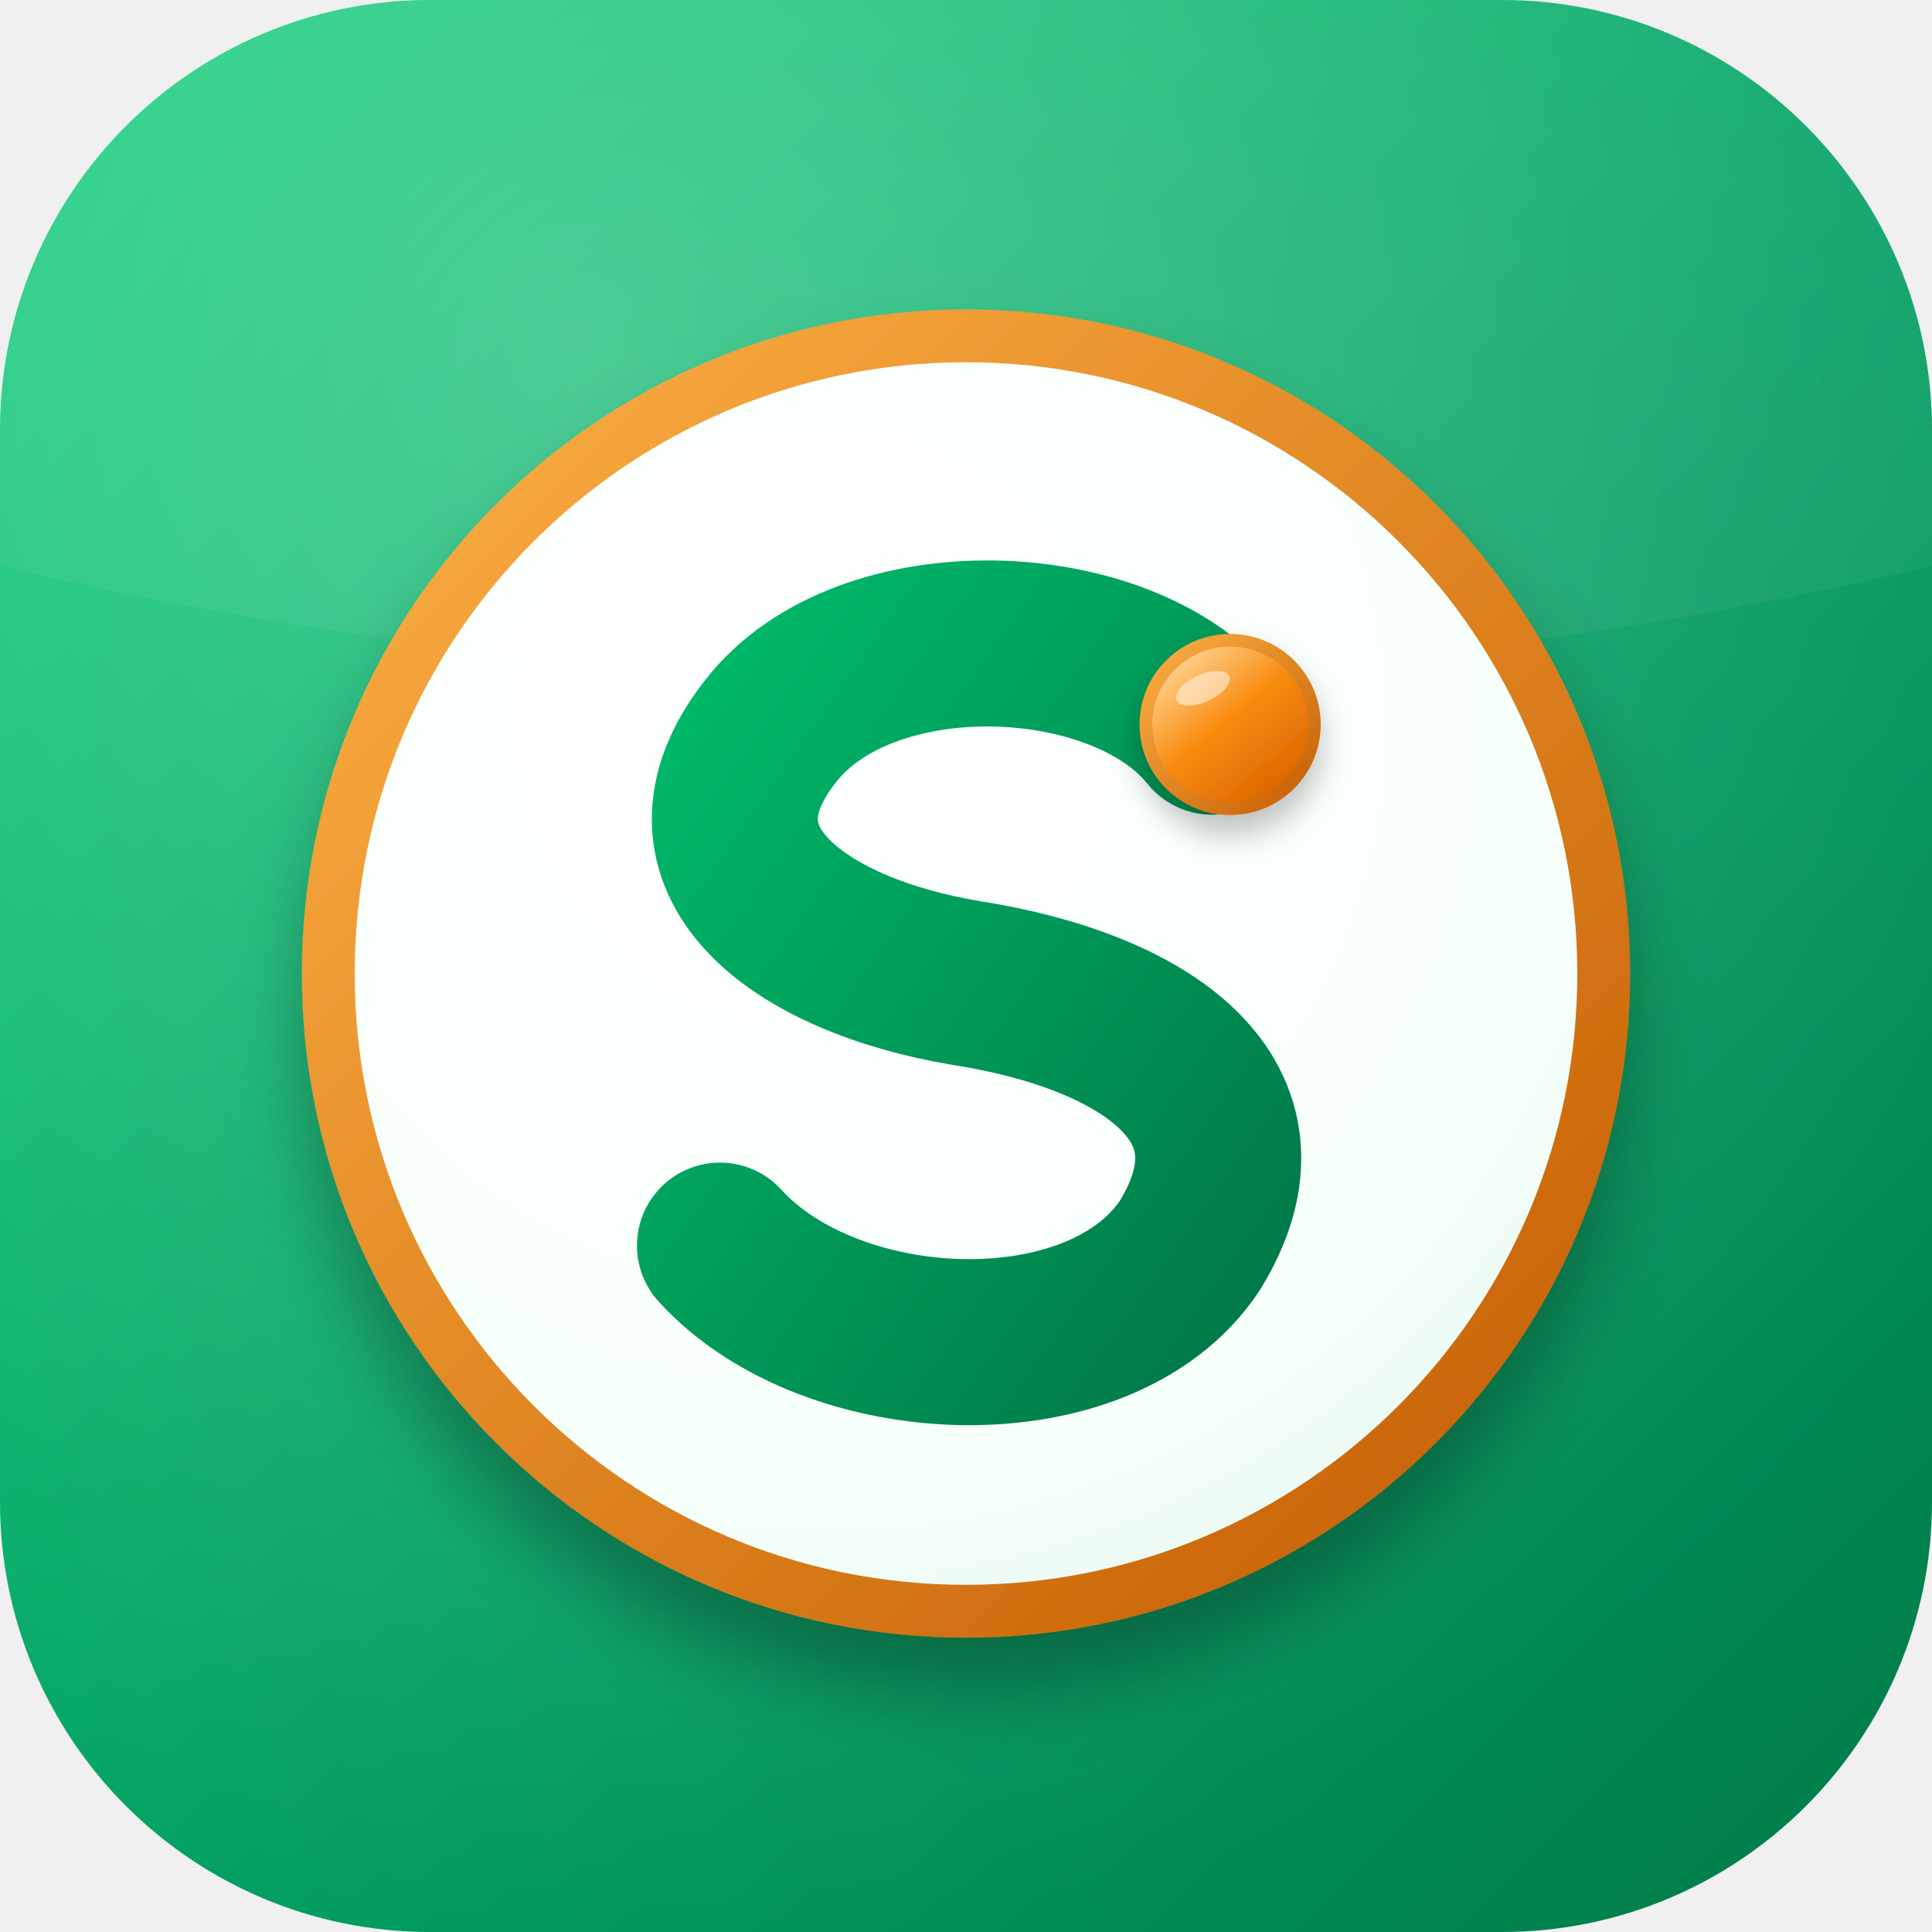
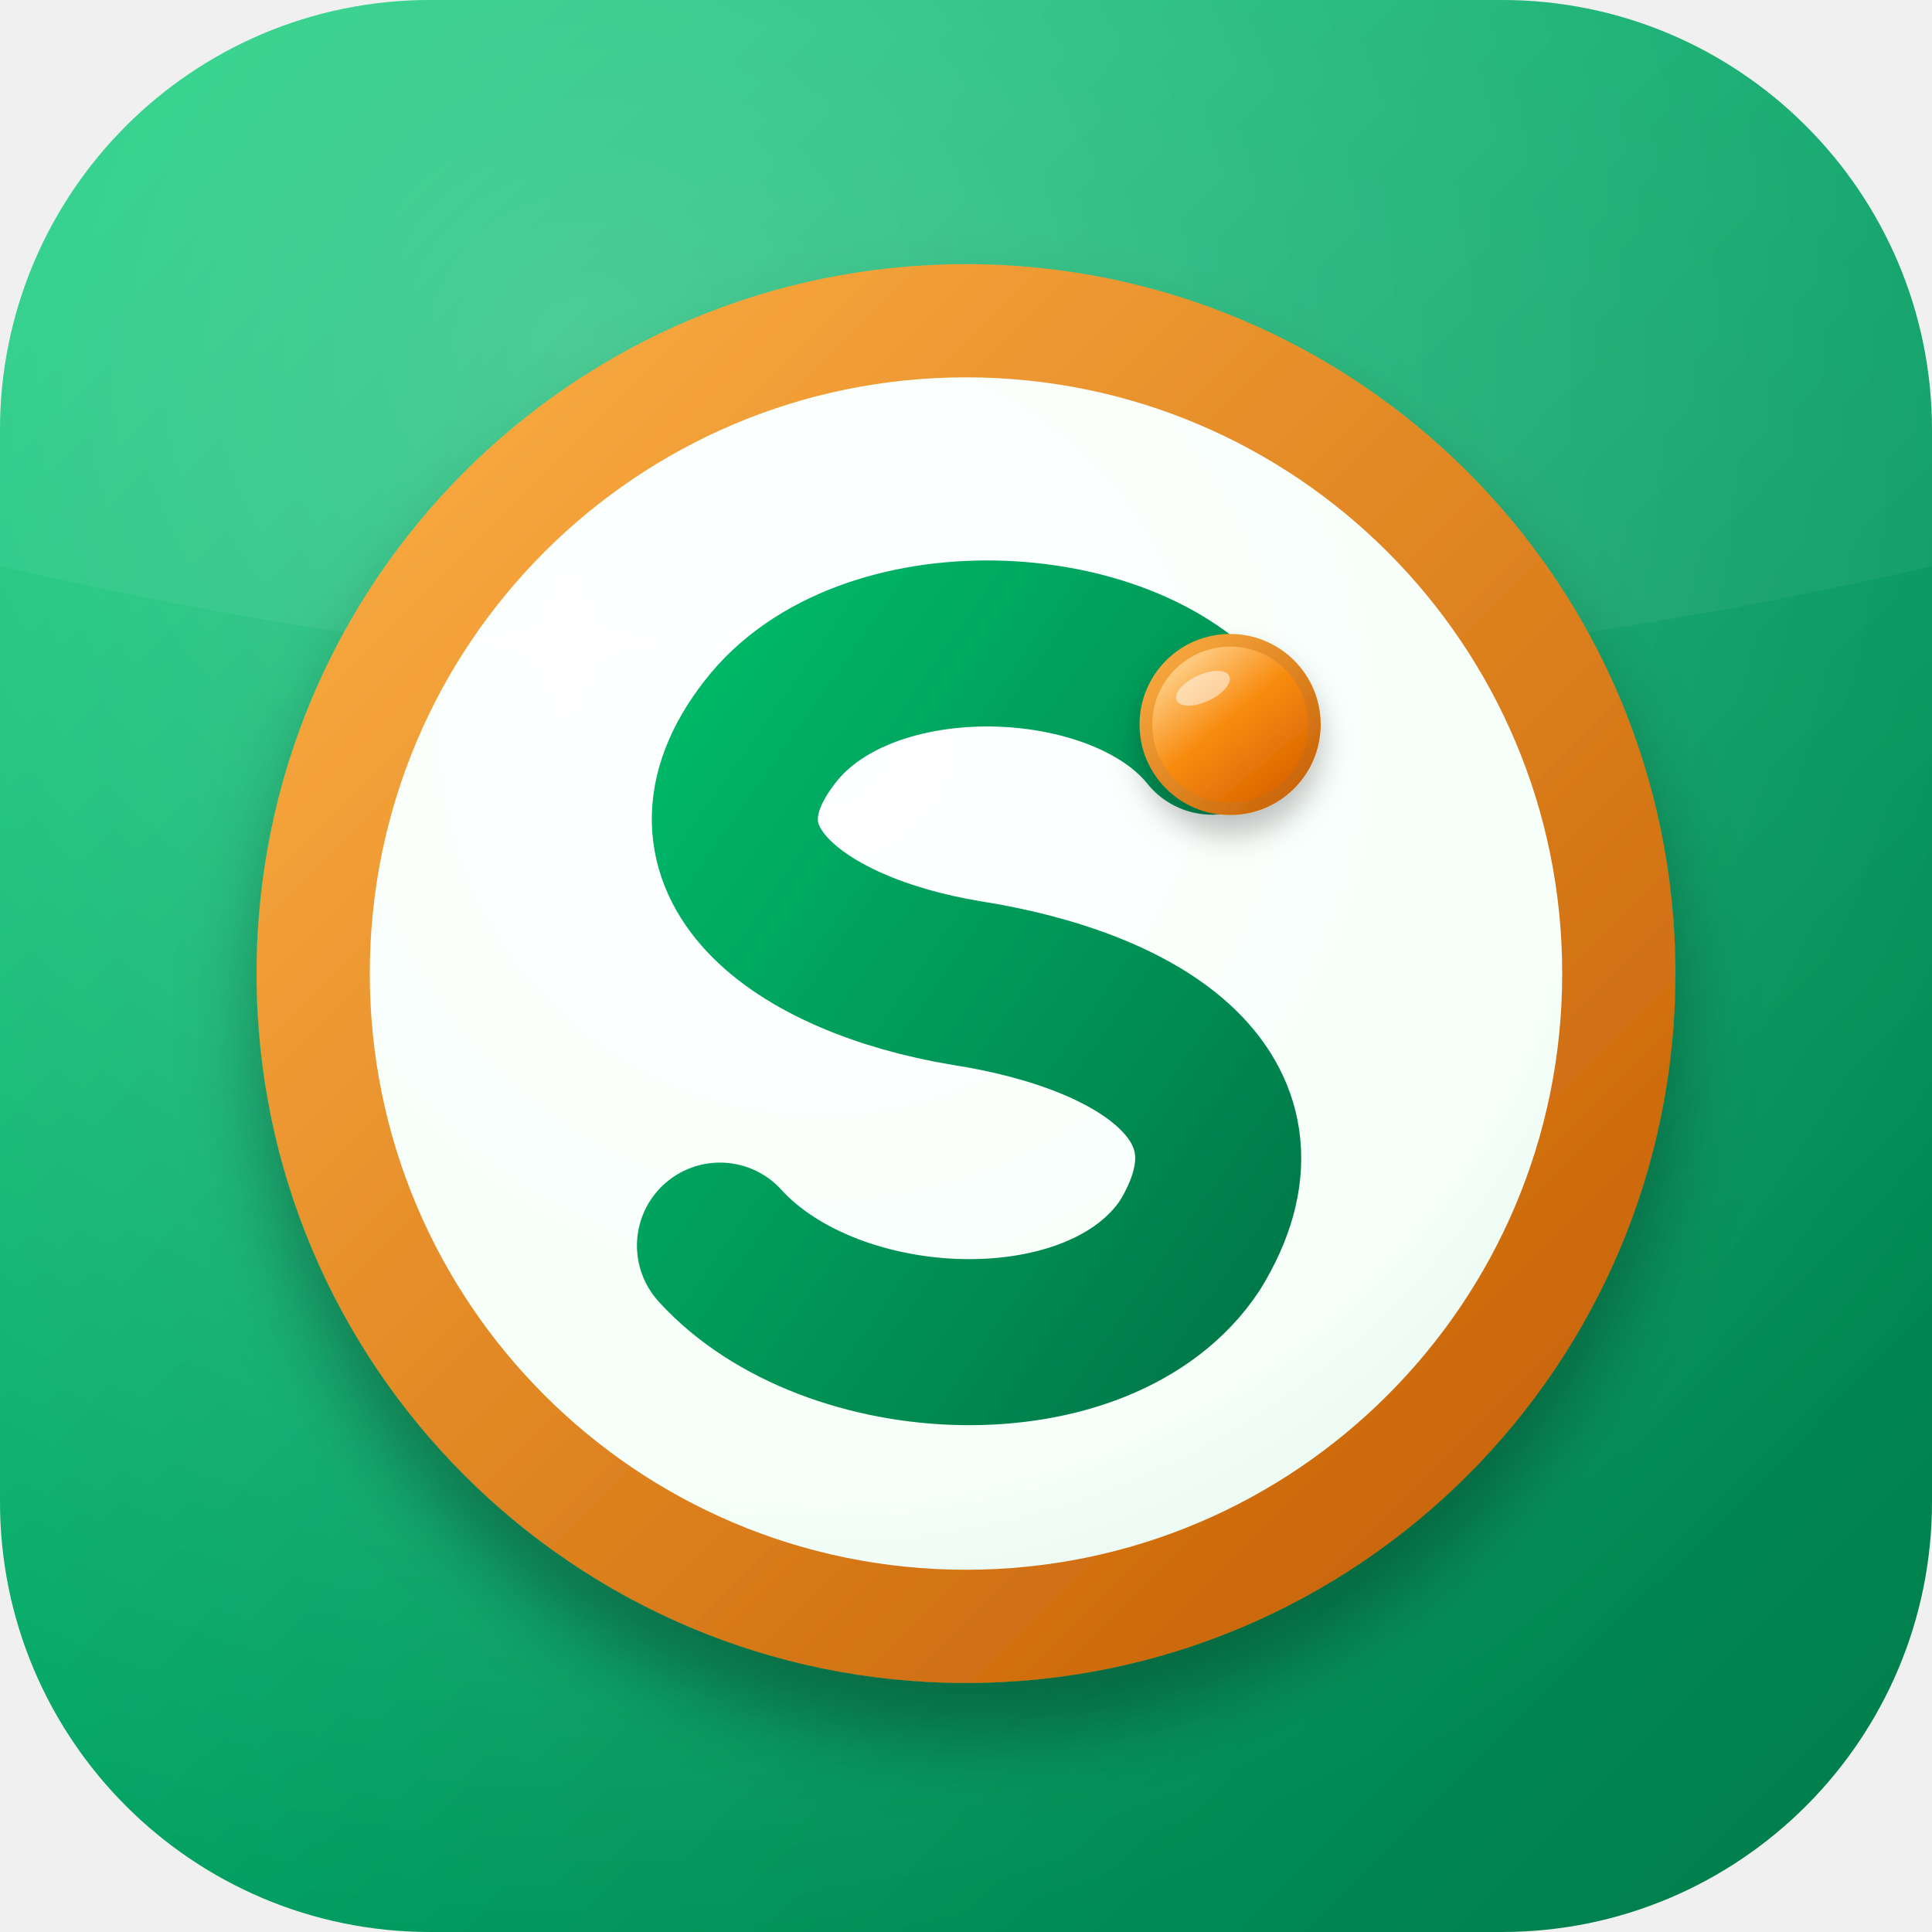
<svg xmlns="http://www.w3.org/2000/svg" viewBox="0 0 512 512">
  <defs>
    <linearGradient id="bg" x1="0" y1="0" x2="1" y2="1">
      <stop offset="0" stop-color="#00cc73" />
      <stop offset="0.55" stop-color="#009e60" />
      <stop offset="1" stop-color="#007a49" />
    </linearGradient>
    <linearGradient id="vertS" x1="0" y1="0" x2="1" y2="1">
      <stop offset="0" stop-color="#00b868" />
      <stop offset="1" stop-color="#007a49" />
    </linearGradient>
    <linearGradient id="or" x1="0.15" y1="0.1" x2="0.85" y2="0.95">
      <stop offset="0" stop-color="#ffd08a" />
      <stop offset="0.45" stop-color="#f88c10" />
      <stop offset="1" stop-color="#d86400" />
    </linearGradient>
    <linearGradient id="orBord" x1="0" y1="0" x2="1" y2="1">
      <stop offset="0" stop-color="#ffb347" />
      <stop offset="1" stop-color="#c25a00" />
    </linearGradient>
    <radialGradient id="disque" cx="0.38" cy="0.3" r="0.85">
      <stop offset="0" stop-color="#ffffff" />
      <stop offset="0.75" stop-color="#f6fffa" />
      <stop offset="1" stop-color="#dff5ea" />
    </radialGradient>
    <linearGradient id="paille" x1="0" y1="0" x2="0" y2="1">
      <stop offset="0" stop-color="#ffffff" />
      <stop offset="1" stop-color="#e4f7ec" />
    </linearGradient>
    <radialGradient id="glow" cx="0.3" cy="0.18" r="0.85">
      <stop offset="0" stop-color="#fff" stop-opacity="0.26" />
      <stop offset="1" stop-color="#fff" stop-opacity="0" />
    </radialGradient>
    <filter id="ombre" x="-30%" y="-30%" width="160%" height="160%">
      <feGaussianBlur in="SourceAlpha" stdDeviation="10" />
      <feOffset dy="14" />
      <feComponentTransfer>
        <feFuncA type="linear" slope="0.3" />
      </feComponentTransfer>
      <feMerge>
        <feMergeNode />
        <feMergeNode in="SourceGraphic" />
      </feMerge>
    </filter>
    <filter id="ombreL" x="-30%" y="-30%" width="160%" height="160%">
      <feGaussianBlur in="SourceAlpha" stdDeviation="4" />
      <feOffset dy="5" />
      <feComponentTransfer>
        <feFuncA type="linear" slope="0.25" />
      </feComponentTransfer>
      <feMerge>
        <feMergeNode />
        <feMergeNode in="SourceGraphic" />
      </feMerge>
    </filter>
  </defs>
  <rect width="512" height="512" rx="114" fill="url(#bg)" />
  <rect width="512" height="512" rx="114" fill="url(#glow)" />
  <path d="M114 0 H398 A114 114 0 0 1 512 114 V150 Q256 210 0 150 V114 A114 114 0 0 1 114 0 Z" fill="#fff" opacity="0.05" />
  <g filter="url(#ombre)">
-     <circle cx="256" cy="258" r="176" fill="url(#orBord)" />
-     <circle cx="256" cy="258" r="162" fill="url(#disque)" />
+     <circle cx="256" cy="258" r="188" fill="url(#orBord)" />
+     <circle cx="256" cy="258" r="158" fill="url(#disque)" />
  </g>
  <path d="M321.2 193.9 C297.5 164.2 229.3 161.3 204.1 193.9 C177.5 227.9 211.6 253.1 256.0 260.5 C303.4 267.9 339.0 291.6 315.3 330.1 C291.6 365.7 220.4 362.7 190.8 330.1" fill="none" stroke="url(#vertS)" stroke-width="44" stroke-linecap="round" />
  <g filter="url(#ombreL)">
    <circle cx="326" cy="192" r="24" fill="url(#orBord)" />
    <circle cx="326" cy="192" r="20.64" fill="url(#or)" />
  </g>
  <ellipse cx="318.8" cy="182.4" rx="7.68" ry="3.6" fill="#fff" opacity="0.5" transform="rotate(-25 318.8 182.4)" />
  <path d="M150 150 L158 166 L174 170 L158 174 L150 190 L142 174 L126 170 L142 166 Z" fill="#fff" opacity="0.9" />
</svg>
